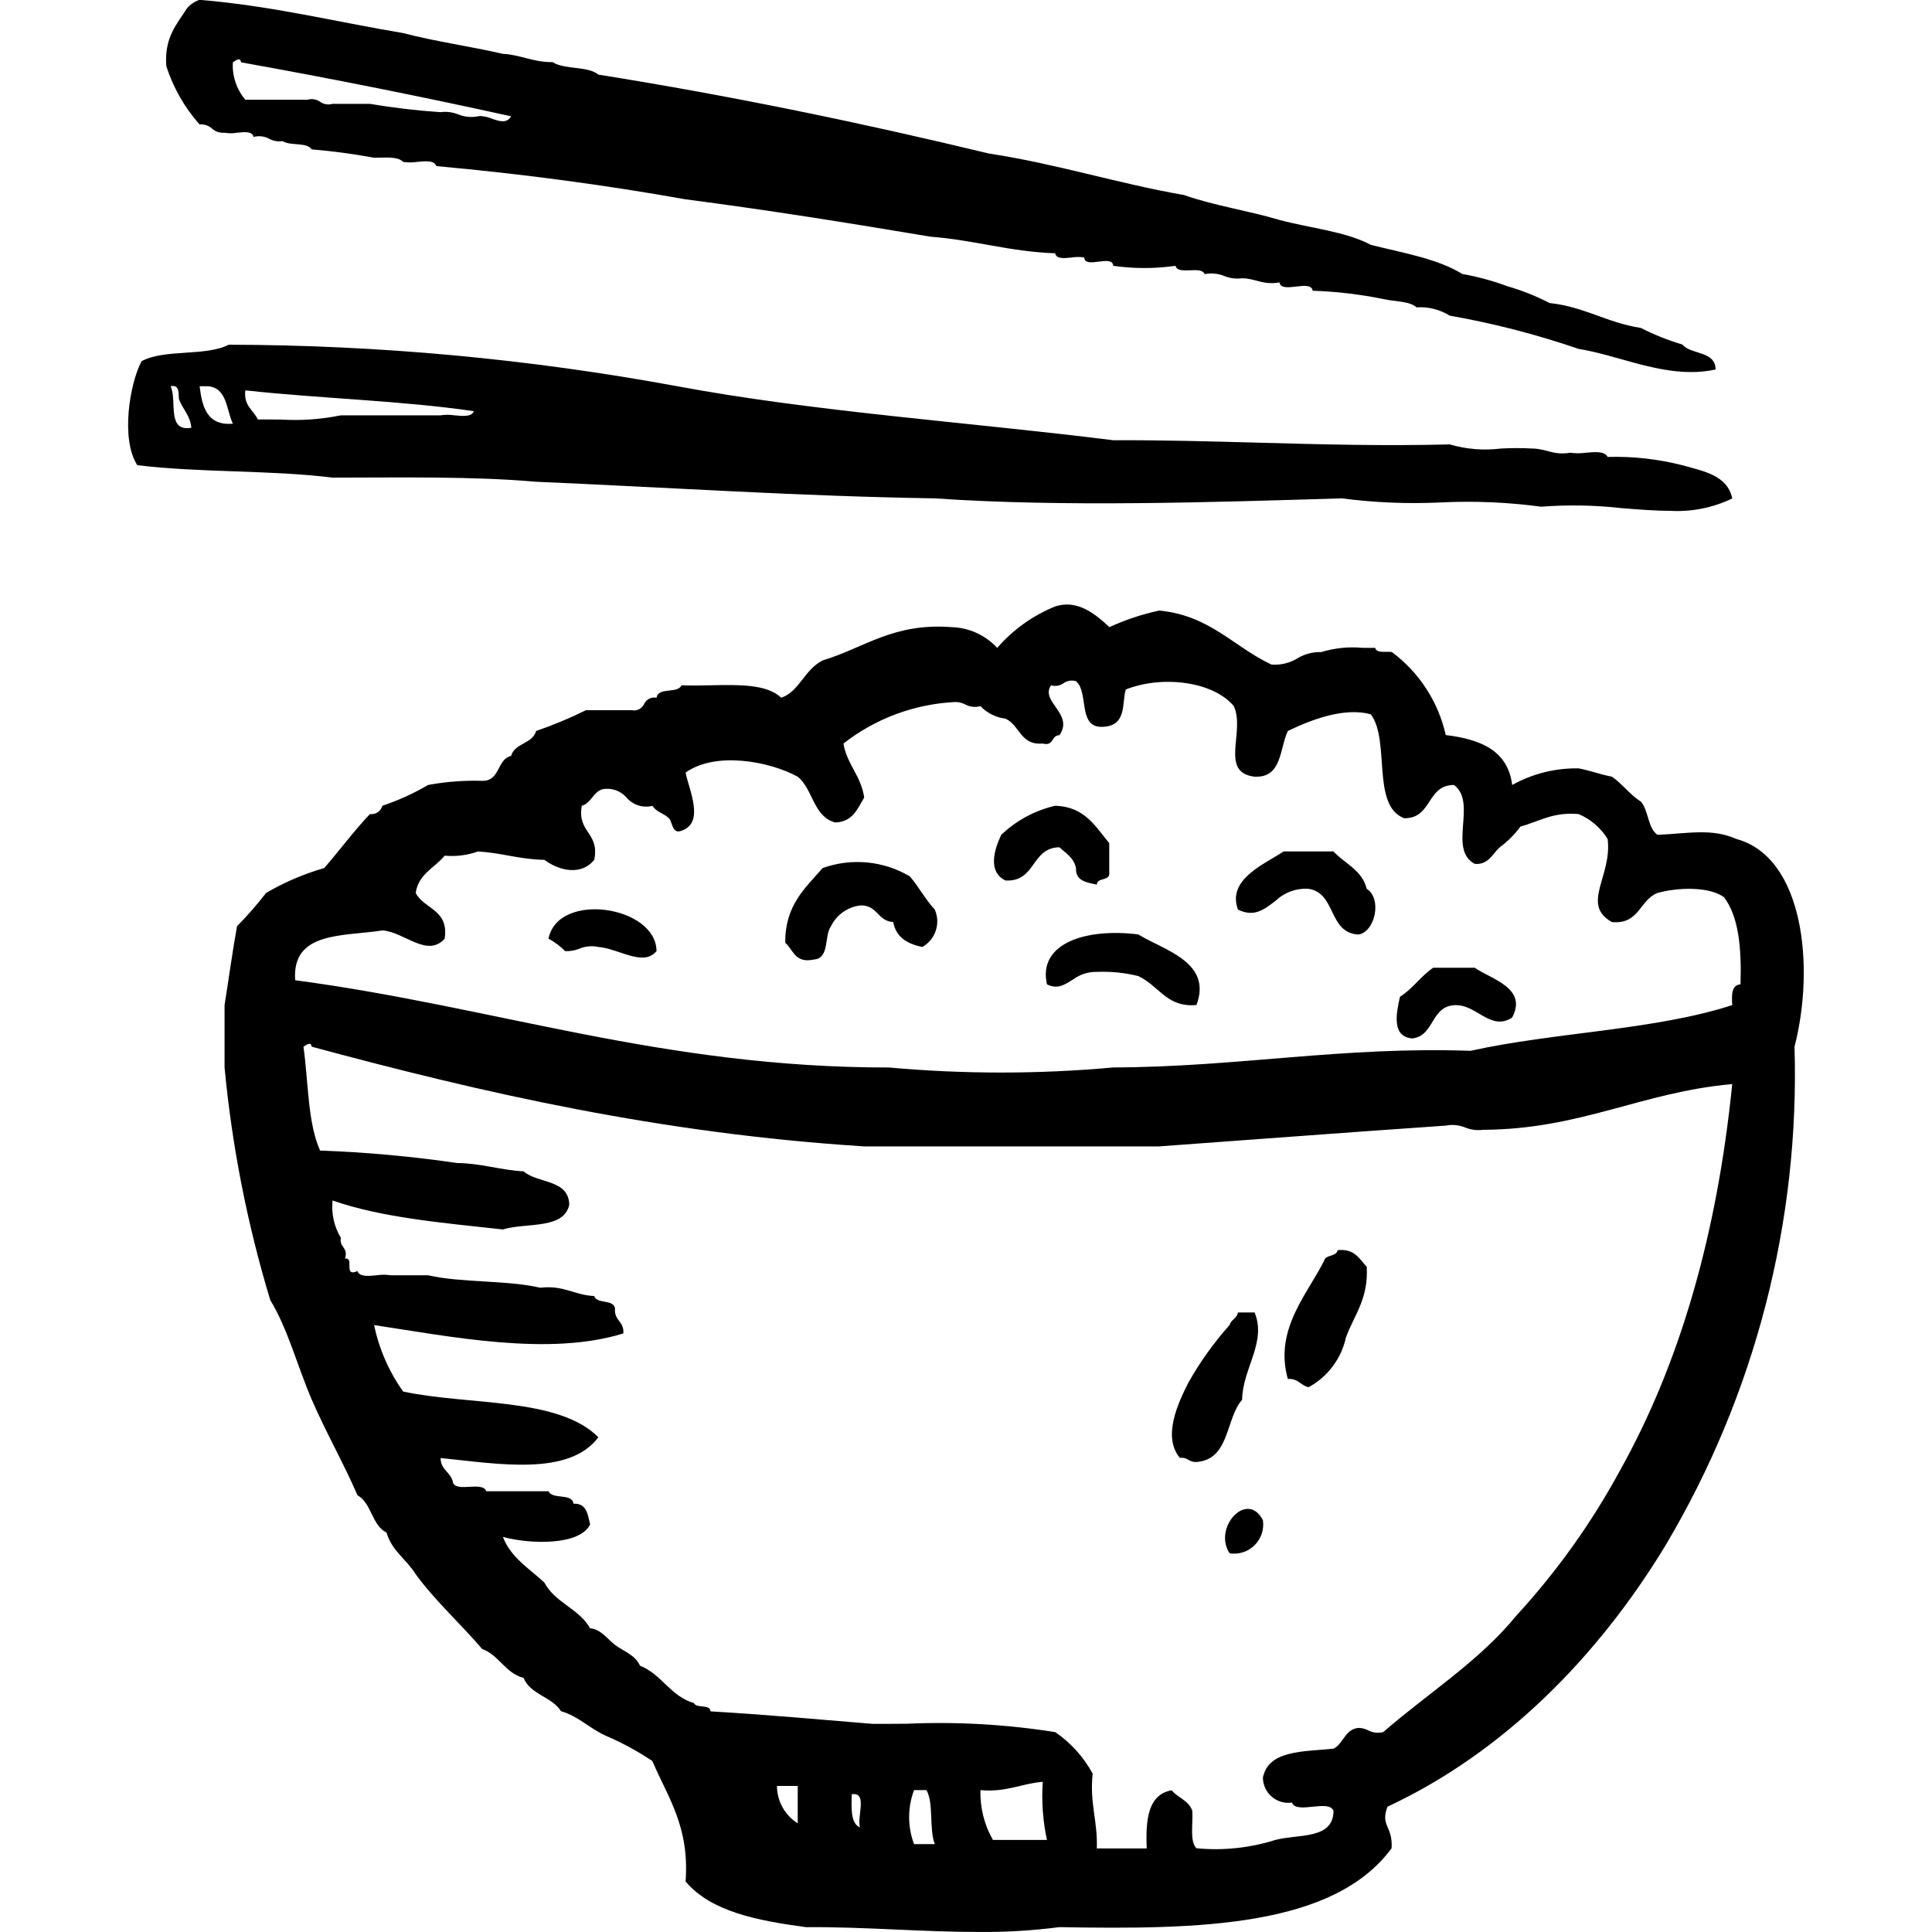
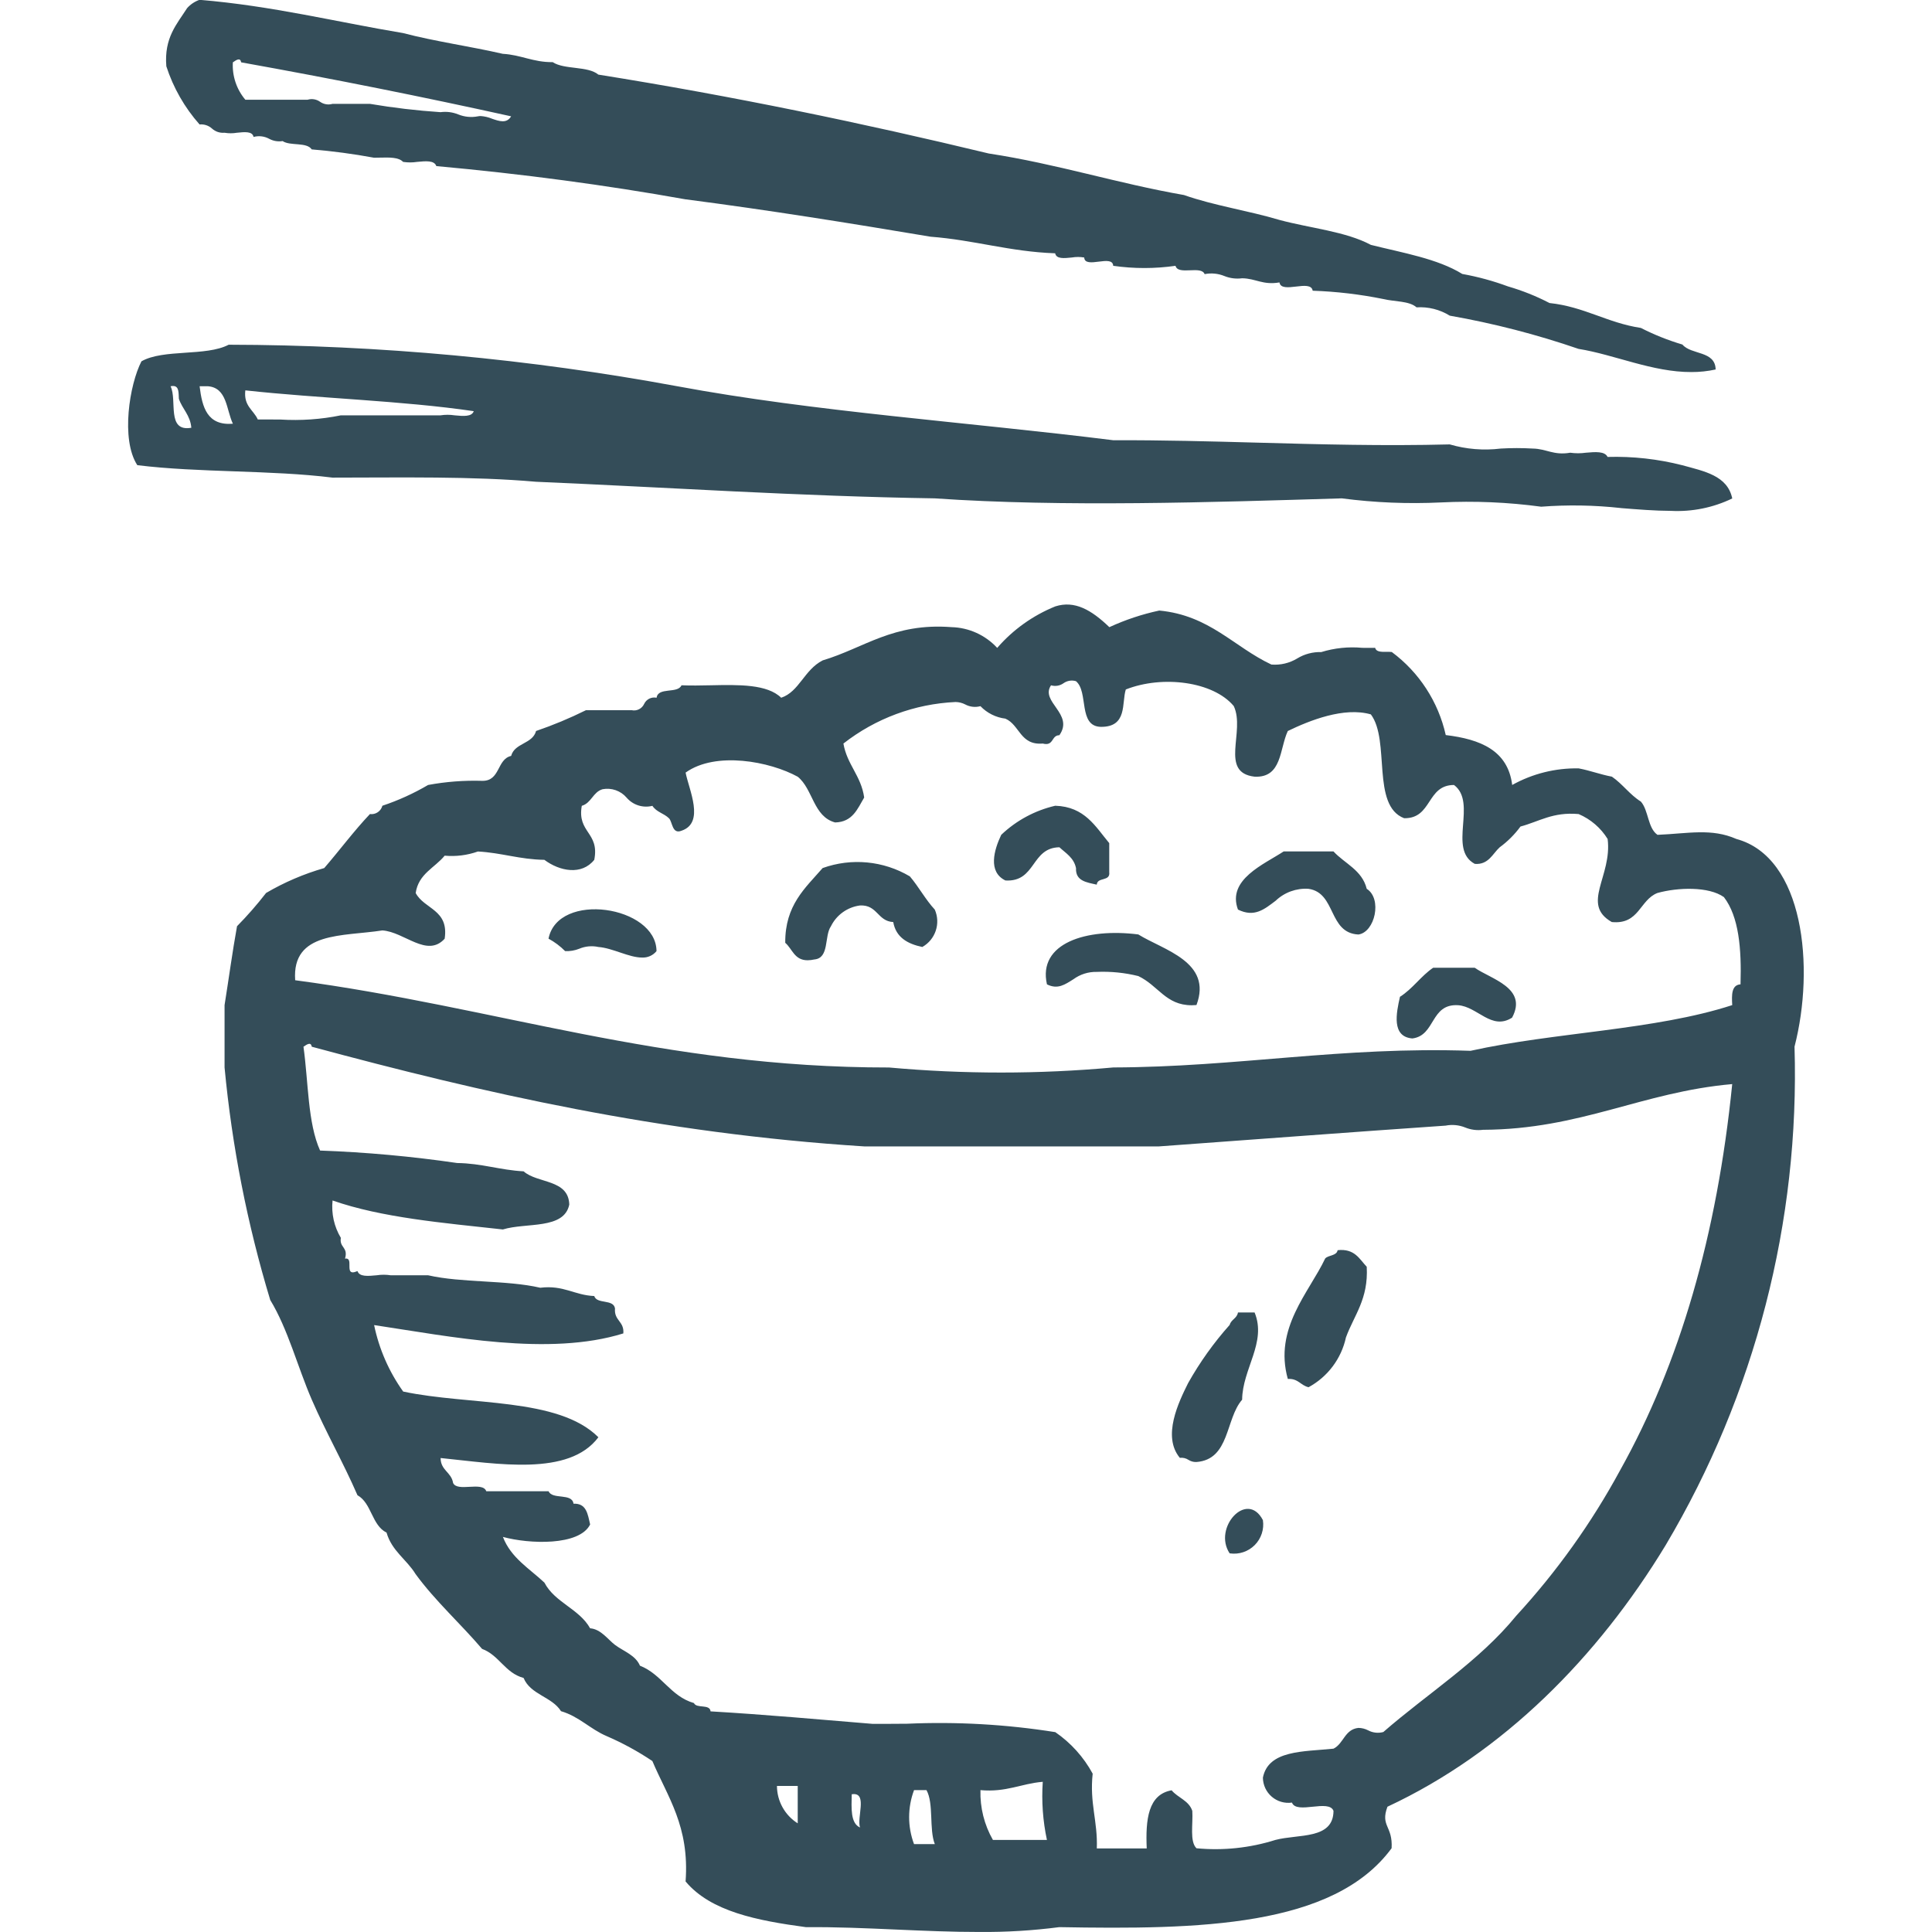
- <svg xmlns="http://www.w3.org/2000/svg" fill="#000000" width="800px" height="800px" viewBox="-7.96 0 120 120">
+ <svg xmlns="http://www.w3.org/2000/svg" fill="#344D59" width="800px" height="800px" viewBox="-7.96 0 120 120">
  <path id="_0605-rice-chopsticks" data-name="0605-rice-chopsticks" d="M1001.456,1196.13c-1.889-.083-3.775-.166-5.614-.149-3.032-.408-5.913-.967-7.481-2.839.253-3.432-1.117-5.244-2.064-7.48a17.75,17.75,0,0,0-2.838-1.548c-1.025-.435-1.706-1.217-2.837-1.549-.559-.9-1.9-1.023-2.322-2.063-1.154-.309-1.513-1.411-2.58-1.806-1.345-1.578-2.892-2.956-4.127-4.643-.554-.909-1.483-1.441-1.805-2.579-.923-.455-.923-1.829-1.807-2.322-.885-2.038-1.953-3.894-2.837-5.933s-1.475-4.373-2.581-6.193a73.674,73.674,0,0,1-2.837-14.444v-3.872c.261-1.63.484-3.3.774-4.9a23.1,23.1,0,0,0,1.805-2.065,15.659,15.659,0,0,1,3.612-1.547c.957-1.106,1.834-2.294,2.838-3.354a.705.705,0,0,0,.774-.517,14.949,14.949,0,0,0,2.839-1.29,15.807,15.807,0,0,1,3.353-.257c1.145.027.9-1.34,1.805-1.548.218-.814,1.331-.734,1.548-1.548a25.632,25.632,0,0,0,3.1-1.292h2.838a.691.691,0,0,0,.774-.387.694.694,0,0,1,.774-.386c.093-.682,1.314-.233,1.547-.774.58.025,1.2.013,1.818,0,1.752-.037,3.505-.073,4.374.774,1.127-.379,1.424-1.733,2.579-2.321,2.583-.771,4.364-2.343,8-2.064a4,4,0,0,1,2.838,1.289,9.486,9.486,0,0,1,3.612-2.579c1.2-.381,2.238.218,3.354,1.291a14.784,14.784,0,0,1,3.1-1.032c3.139.3,4.624,2.255,6.964,3.354a2.673,2.673,0,0,0,1.612-.383,2.707,2.707,0,0,1,1.486-.391,6.573,6.573,0,0,1,2.548-.264c.271,0,.541.007.8,0,.058.255.375.252.693.249a2.763,2.763,0,0,1,.339.01,8.814,8.814,0,0,1,3.352,5.159c2.15.258,3.862.954,4.127,3.1a8.18,8.18,0,0,1,4.129-1.031c.722.137,1.34.379,2.064.515.663.454,1.113,1.122,1.8,1.548.483.55.421,1.644,1.032,2.065,1.914-.081,3.353-.424,4.9.257,4.189,1.134,4.885,7.957,3.611,12.9a57.266,57.266,0,0,1-8,30.957c-4.223,6.967-10.086,12.893-17.284,16.252-.454,1.22.339,1.177.258,2.579-3.609,4.906-11.971,5.055-20.638,4.9a36.168,36.168,0,0,1-4.976.3C1004.9,1196.281,1003.178,1196.205,1001.456,1196.13Zm18.378-7.372c.053.808-.175,1.895.258,2.322a12.385,12.385,0,0,0,4.9-.516c1.426-.381,3.6-.009,3.612-1.806-.139-.377-.715-.318-1.29-.258s-1.151.12-1.29-.257a1.58,1.58,0,0,1-1.805-1.549c.341-1.721,2.519-1.607,4.385-1.8.634-.312.69-1.2,1.548-1.29a1.347,1.347,0,0,1,.6.15,1.286,1.286,0,0,0,.947.106c2.754-2.4,5.938-4.379,8.256-7.222a45.092,45.092,0,0,0,6.448-9.03q5.551-9.928,6.966-23.992c-5.612.494-9.4,2.812-15.479,2.839a2.165,2.165,0,0,1-1.1-.141,2.145,2.145,0,0,0-1.226-.118c-5.953.409-11.866.86-17.8,1.29H999.454c-12.693-.808-23.68-3.321-34.31-6.191-.055-.312-.287-.157-.517,0,.308,2.187.257,4.73,1.032,6.449a78.605,78.605,0,0,1,8.513.774c1.528.02,2.658.438,4.128.517.865.767,2.79.477,2.837,2.064-.323,1.57-2.678,1.1-4.126,1.546-3.718-.409-7.524-.731-10.577-1.8a3.759,3.759,0,0,0,.515,2.322c-.105.621.471.561.259,1.289.278-.046.276.189.274.423,0,.286-.005.572.5.351.12.364.654.312,1.19.261a2.838,2.838,0,0,1,.875,0h2.322c2.1.479,4.869.288,6.966.774,1.463-.176,2.115.464,3.353.515.164.524,1.2.17,1.289.775-.068.755.583.792.517,1.547-4.627,1.441-10.739.193-15.479-.518a10.907,10.907,0,0,0,1.806,4.129c4.112.875,9.634.341,12.124,2.839-1.835,2.446-6.255,1.647-9.8,1.289,0,.77.671.877.775,1.549.131.29.578.265,1.023.24.463-.025.926-.05,1.039.275h3.87c.233.54,1.457.091,1.548.774.812-.037.886.661,1.032,1.29-.669,1.339-3.784,1.22-5.417.773.5,1.305,1.649,1.963,2.578,2.839.649,1.242,2.16,1.623,2.839,2.837.67.048,1.115.708,1.547,1.032.536.4,1.267.631,1.548,1.29,1.36.533,1.888,1.9,3.353,2.322.159.358.994.039,1.032.515,3.408.2,6.721.5,10.062.776.71,0,1.427,0,2.143-.008a45.823,45.823,0,0,1,9.207.522,7.426,7.426,0,0,1,2.322,2.58c-.2,1.831.32,2.948.257,4.644h3.1c-.078-1.8.086-3.354,1.547-3.611C1018.93,1187.942,1019.621,1188.111,1019.834,1188.758Zm-17.284,2.063h1.291c-.365-.923-.056-2.523-.517-3.352h-.773A4.765,4.765,0,0,0,1002.55,1190.821Zm4.9-.257h3.355a13.076,13.076,0,0,1-.259-3.612c-1.35.113-2.261.662-3.87.517A5.877,5.877,0,0,0,1007.451,1190.564Zm-8.77-2.839c-.018.878-.081,1.8.515,2.065-.2-.618.437-2.076-.383-2.076A.86.86,0,0,0,998.681,1187.726Zm-3.354,1.806v-2.321h-1.29A2.758,2.758,0,0,0,995.327,1189.532Zm19.606-46.949c7.717-.023,14.17-1.311,22.185-1.033,5.207-1.158,11.451-1.277,16.253-2.839-.038-.639-.049-1.252.515-1.29.067-2.216-.1-4.2-1.031-5.417-.947-.674-2.863-.607-4.127-.258-1.116.433-1.124,1.973-2.837,1.806-1.945-1.107.036-2.848-.259-5.16a3.927,3.927,0,0,0-1.8-1.547c-1.606-.144-2.456.467-3.613.774a5.959,5.959,0,0,1-1.29,1.289c-.437.391-.693,1.1-1.548,1.031-1.7-.907.178-3.8-1.29-4.9-1.718,0-1.345,2.093-3.1,2.064-2.05-.787-.85-4.827-2.065-6.449-1.67-.48-3.809.378-5.159,1.032-.521,1.113-.351,2.918-2.064,2.837-2.209-.256-.557-2.813-1.292-4.385-1.275-1.529-4.425-1.931-6.706-1.032-.266.827.121,2.336-1.549,2.322-1.43-.032-.749-2.174-1.547-2.837a.894.894,0,0,0-.774.128.9.9,0,0,1-.775.129c-.694,1.026,1.453,1.774.518,3.1-.513,0-.329.7-1.032.517-1.408.119-1.423-1.156-2.321-1.547a2.583,2.583,0,0,1-1.549-.775,1.28,1.28,0,0,1-.945-.107,1.351,1.351,0,0,0-.6-.151,12.221,12.221,0,0,0-6.966,2.58c.228,1.319,1.1,2,1.29,3.352-.415.7-.714,1.523-1.805,1.549-1.358-.363-1.37-2.07-2.321-2.839-1.724-.949-5.093-1.6-6.966-.258.207,1.067,1.213,3.123-.258,3.612-.586.236-.556-.561-.774-.773-.327-.319-.765-.374-1.031-.774a1.593,1.593,0,0,1-1.6-.508,1.58,1.58,0,0,0-1.494-.524c-.6.174-.691.857-1.291,1.031-.3,1.678,1.115,1.636.775,3.354-.779.976-2.145.715-3.1,0-1.527-.021-2.657-.438-4.127-.517a4.849,4.849,0,0,1-2.065.259c-.616.758-1.626,1.122-1.8,2.32.535,1.013,2.075,1.021,1.8,2.839-1.1,1.205-2.494-.424-3.869-.516-2.453.384-5.63.045-5.416,3.094,12.45,1.654,22.775,5.43,36.888,5.42A77.129,77.129,0,0,0,1014.933,1142.582Zm7.223,30.182c-1.061-1.588,1.082-3.955,2.064-2.065a1.812,1.812,0,0,1-2.048,2.065Zm-2.557-5.807a.8.8,0,0,0-.538-.127c-1.112-1.336-.072-3.465.515-4.644a20.517,20.517,0,0,1,2.58-3.613c.091-.338.454-.4.515-.772h1.033c.766,1.858-.756,3.5-.774,5.418-1.043,1.193-.758,3.713-2.838,3.87l-.056,0A.835.835,0,0,1,1019.6,1166.957Zm6.169-5.027c-.884-3.146,1.32-5.368,2.321-7.483.209-.222.707-.153.773-.515,1.057-.112,1.348.544,1.807,1.031.112,2.005-.782,3-1.291,4.387a4.638,4.638,0,0,1-2.322,3.094C1026.565,1162.335,1026.409,1161.889,1025.768,1161.93Zm6.964-23.735c.791-.5,1.3-1.285,2.064-1.806h2.58c.991.7,3.316,1.251,2.321,3.1-1.278.818-2.145-.689-3.353-.773-1.737-.1-1.388,1.881-2.839,2.065C1032.2,1140.678,1032.5,1139.213,1032.732,1138.195Zm-16.252-1.289a9.105,9.105,0,0,0-2.579-.259,2.358,2.358,0,0,0-1.449.456c-.526.328-.972.655-1.645.318-.581-2.558,2.443-3.511,5.674-3.1,1.555.968,4.622,1.7,3.613,4.385-.1.009-.2.013-.292.013C1018.186,1138.723,1017.731,1137.5,1016.48,1136.906Zm-21.928-2.064c-.019-2.343,1.243-3.4,2.322-4.644a6.389,6.389,0,0,1,5.417.516c.555.649.968,1.438,1.549,2.063a1.823,1.823,0,0,1-.775,2.323c-.922-.194-1.638-.6-1.805-1.548-.981-.052-.979-1.085-2.064-1.031a2.347,2.347,0,0,0-1.805,1.29c-.426.607-.082,1.982-1.033,2.064a1.951,1.951,0,0,1-.419.05C995.115,1135.924,994.995,1135.222,994.552,1134.842Zm-11.609.257a1.978,1.978,0,0,0-1.181.108,2.083,2.083,0,0,1-.882.149,4.405,4.405,0,0,0-1.032-.773c.589-2.961,6.689-2.041,6.708.773a1.083,1.083,0,0,1-.893.4C984.851,1135.761,983.831,1135.164,982.943,1135.1Zm44.114-3.612a2.7,2.7,0,0,0-2.043.739c-.7.528-1.318,1.057-2.343.55-.694-1.868,1.621-2.81,2.839-3.611h3.094c.7.76,1.773,1.15,2.065,2.322.975.616.512,2.695-.517,2.838C1028.27,1134.23,1028.78,1131.742,1027.057,1131.488Zm-14.446-1.29c-.134-.641-.63-.92-1.031-1.291-1.777.031-1.44,2.172-3.353,2.063-1.1-.533-.709-1.893-.259-2.836a7.233,7.233,0,0,1,3.354-1.806c1.835.058,2.493,1.291,3.354,2.322v1.806c.077.595-.745.286-.775.773C1013.272,1131.084,1012.573,1131.01,1012.611,1130.2Zm33.845-22.36a26.661,26.661,0,0,0-4.952-.084,34.082,34.082,0,0,0-6.223-.265,34.628,34.628,0,0,1-6.161-.253c-8.042.241-17.3.552-25.281,0-8.465-.132-16.519-.678-24.766-1.031-3.952-.347-8.34-.259-12.64-.257-3.822-.478-8.3-.3-12.126-.774-1.039-1.6-.482-5.023.258-6.45,1.37-.779,4.005-.292,5.417-1.031a155.242,155.242,0,0,1,27.862,2.579c8.553,1.593,18.068,2.227,27.086,3.354,3.048-.012,6.007.069,8.964.15,3.906.107,7.813.214,11.931.109a7.883,7.883,0,0,0,3.166.258,16.936,16.936,0,0,1,1.993,0c.85.013,1.285.437,2.323.258a3.479,3.479,0,0,0,.973,0c.589-.052,1.177-.1,1.348.262a16.814,16.814,0,0,1,4.644.516c1.347.373,2.805.635,3.1,2.063a7.84,7.84,0,0,1-3.808.771C1048.572,1108.009,1047.525,1107.924,1046.456,1107.839Zm-90.083-7.566c.427.862-.273,2.852,1.29,2.579-.068-.792-.56-1.16-.774-1.8-.023-.364.022-.794-.362-.794A.722.722,0,0,0,956.373,1100.273Zm3.869,2.324c-.414-.877-.354-2.228-1.549-2.324h-.516C958.335,1101.578,958.646,1102.728,960.242,1102.6Zm2.955-.256a14.328,14.328,0,0,0,3.752-.261h6.191a2.859,2.859,0,0,1,.873,0c.536.052,1.071.1,1.191-.259-4.5-.659-9.537-.783-14.187-1.292-.116.975.507,1.212.773,1.807q.254,0,.512,0C962.6,1102.333,962.9,1102.336,963.2,1102.34Zm80.629-4.388a52.6,52.6,0,0,0-8-2.064,3.491,3.491,0,0,0-2.063-.516c-.452-.408-1.374-.346-2.065-.517a26.674,26.674,0,0,0-4.386-.516c-.058-.374-.545-.316-1.032-.258s-.975.114-1.031-.257c-1.037.178-1.472-.247-2.321-.258a2.176,2.176,0,0,1-1.1-.139,2.139,2.139,0,0,0-1.227-.118c-.106-.272-.5-.256-.9-.239-.414.017-.827.035-.91-.278a13.625,13.625,0,0,1-3.869,0c-.018-.37-.462-.314-.9-.258s-.885.111-.9-.258a2.308,2.308,0,0,0-.772,0c-.482.05-.964.1-1.033-.261-2.819-.1-5.023-.824-7.739-1.031-5.01-.839-10.043-1.652-15.221-2.321q-7.44-1.332-15.478-2.065c-.121-.365-.656-.312-1.191-.261a2.862,2.862,0,0,1-.873,0c-.272-.292-.85-.278-1.425-.265-.129,0-.257.006-.382.006a38.914,38.914,0,0,0-3.869-.517c-.306-.468-1.345-.2-1.805-.516a1.314,1.314,0,0,1-.836-.142,1.309,1.309,0,0,0-.97-.115c-.069-.361-.551-.311-1.032-.261a2.319,2.319,0,0,1-.774,0,1.014,1.014,0,0,1-.774-.258,1.007,1.007,0,0,0-.774-.257,10.181,10.181,0,0,1-2.064-3.613c-.145-1.778.654-2.614,1.29-3.611a1.827,1.827,0,0,1,.774-.517c4.525.377,8.438,1.364,12.641,2.065,1.975.519,4.163.822,6.192,1.289,1.139.063,1.879.528,3.1.517.726.477,2.181.227,2.837.774,8.379,1.338,16.421,3.013,24.25,4.9,4.254.649,7.952,1.852,12.126,2.58,1.842.652,4.015.973,5.933,1.548,1.9.512,4.107.71,5.675,1.548,1.994.5,4.134.854,5.676,1.806a16.626,16.626,0,0,1,2.837.773,14.1,14.1,0,0,1,2.58,1.032c2.173.232,3.583,1.232,5.675,1.547a15.108,15.108,0,0,0,2.58,1.032c.549.656,2.039.369,2.065,1.549a6.914,6.914,0,0,1-1.509.16C1048.426,1099.4,1046.048,1098.307,1043.826,1097.951Zm-67.5-14.3c.468.161.922.322,1.2-.145q-8.238-1.822-16.768-3.353c-.054-.312-.286-.16-.516,0a3.3,3.3,0,0,0,.775,2.322h3.869a.89.89,0,0,1,.773.128.9.9,0,0,0,.775.128h2.32a43.717,43.717,0,0,0,4.386.517,2.172,2.172,0,0,1,1.1.139,2.146,2.146,0,0,0,1.225.119.782.782,0,0,1,.167-.017A2.268,2.268,0,0,1,976.328,1083.65Z" transform="translate(-953.738 -1076.281)" />
</svg>
